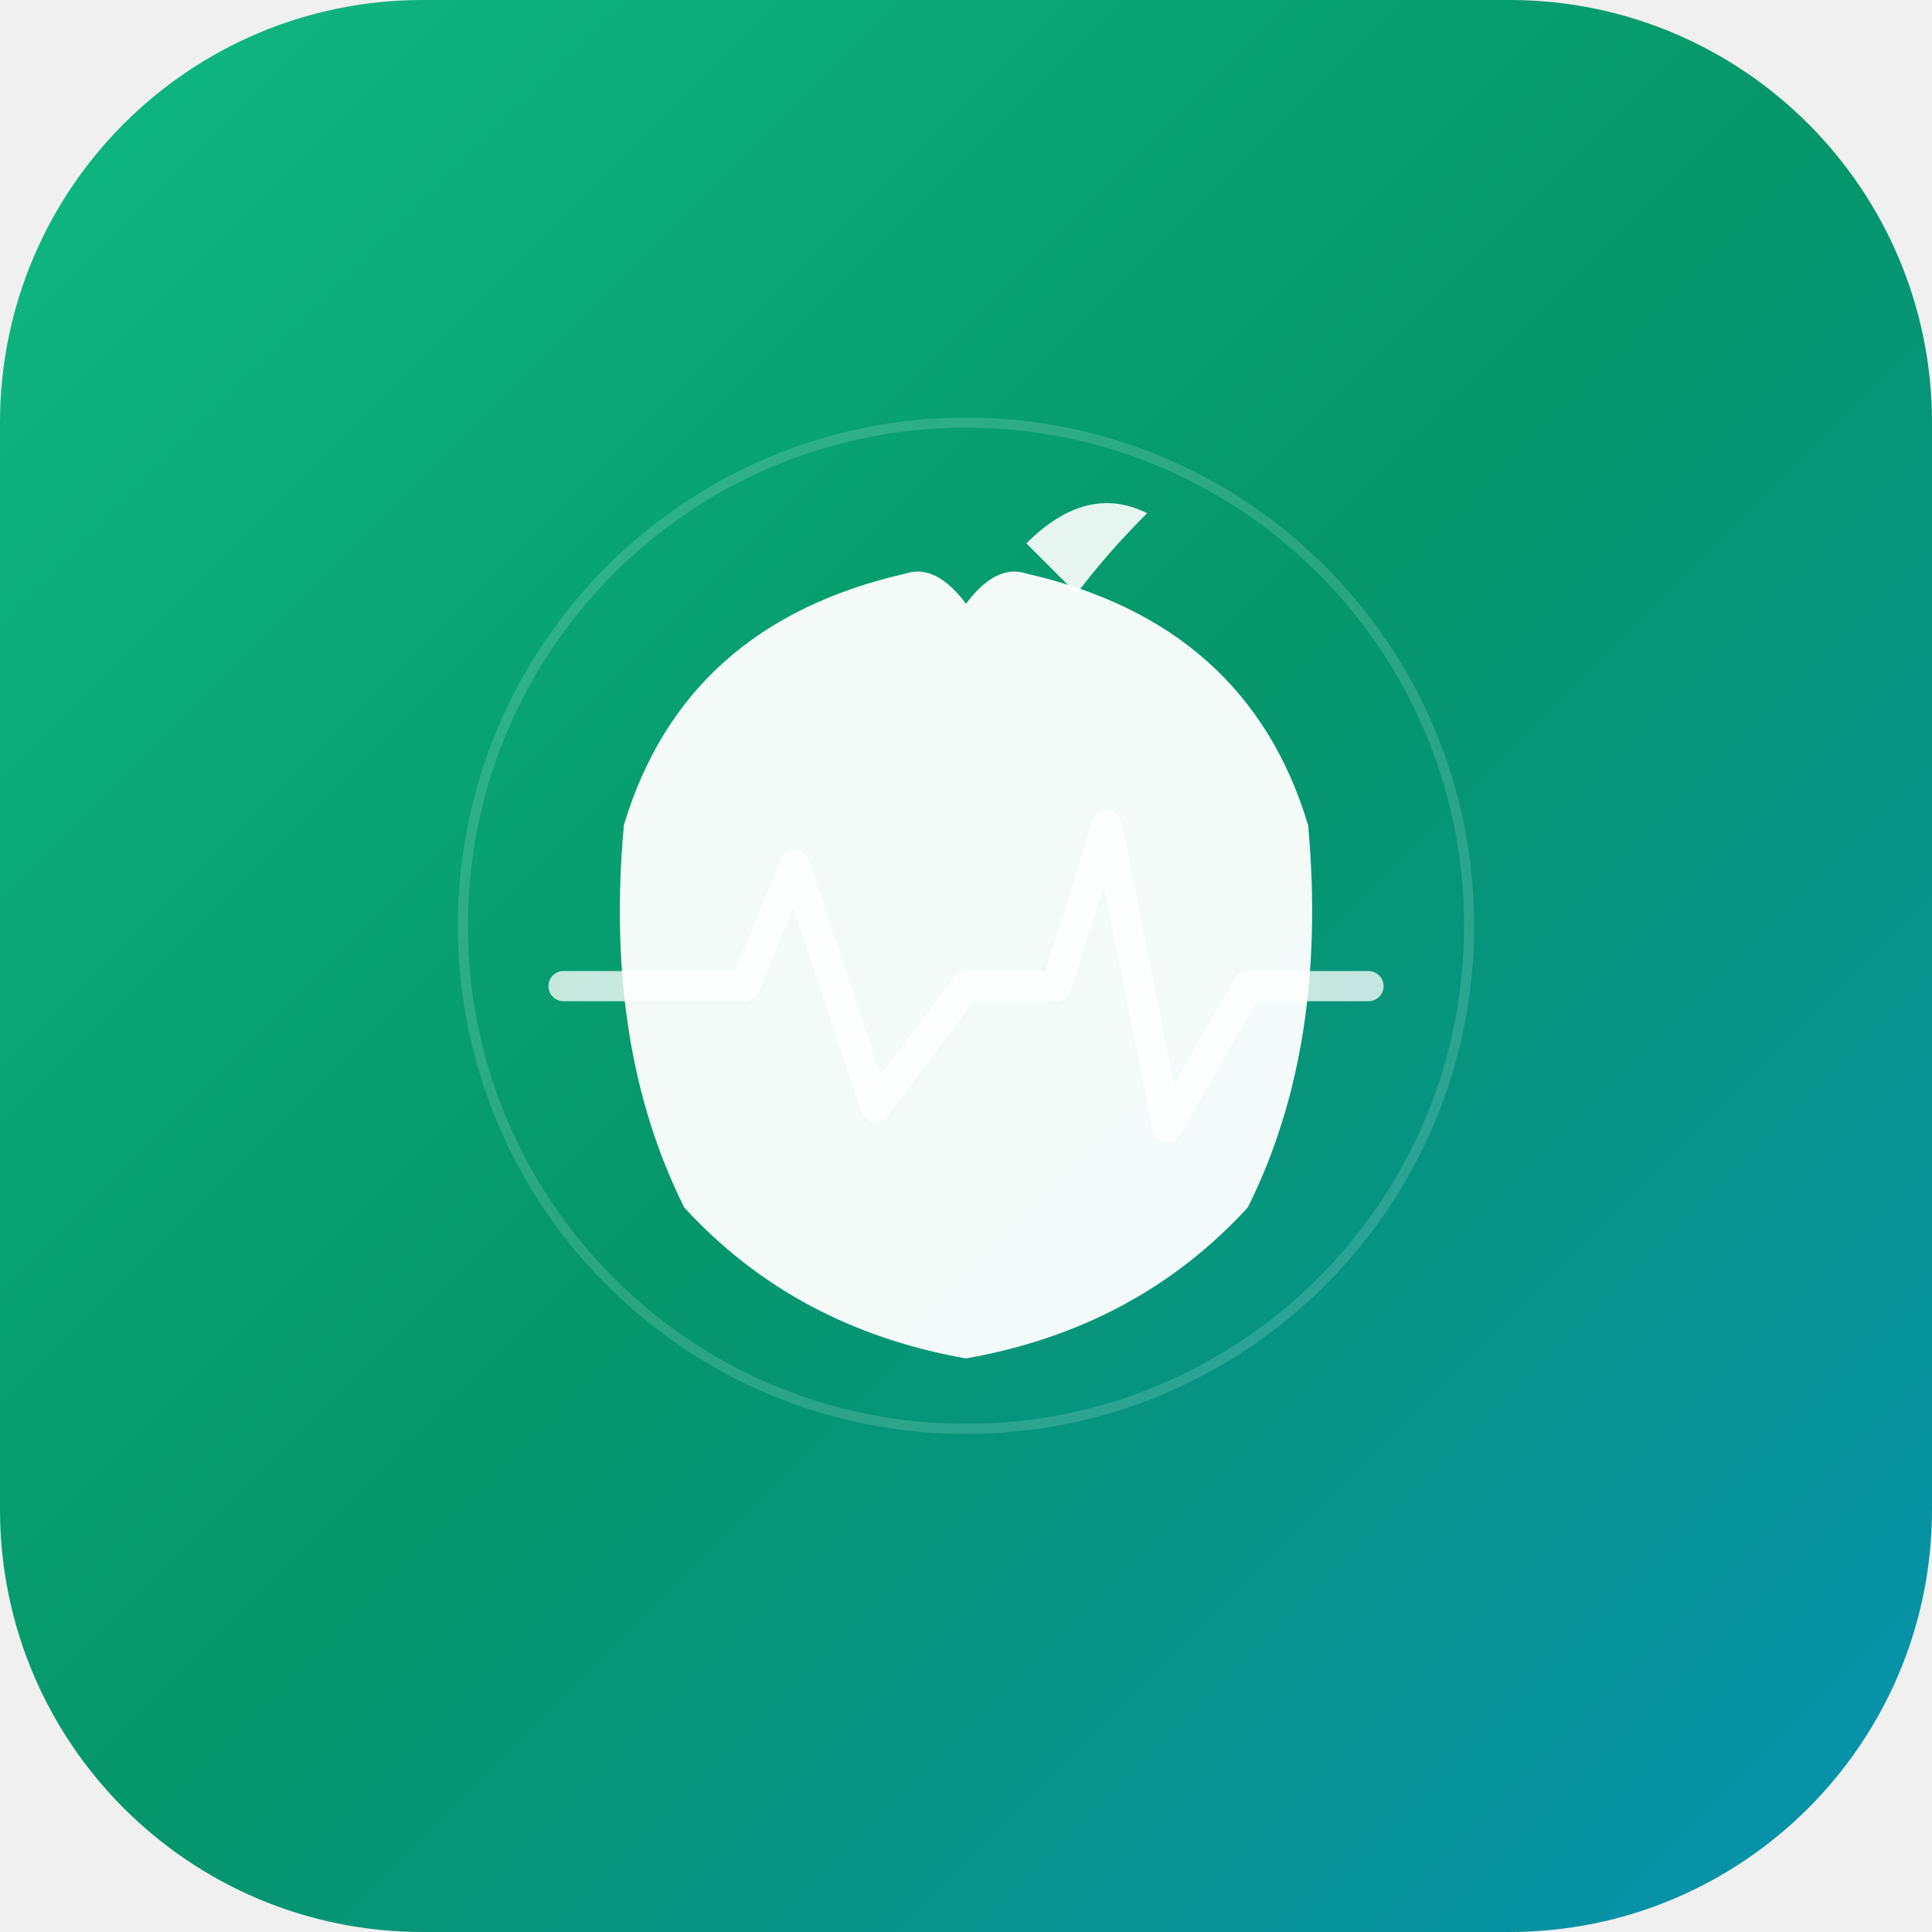
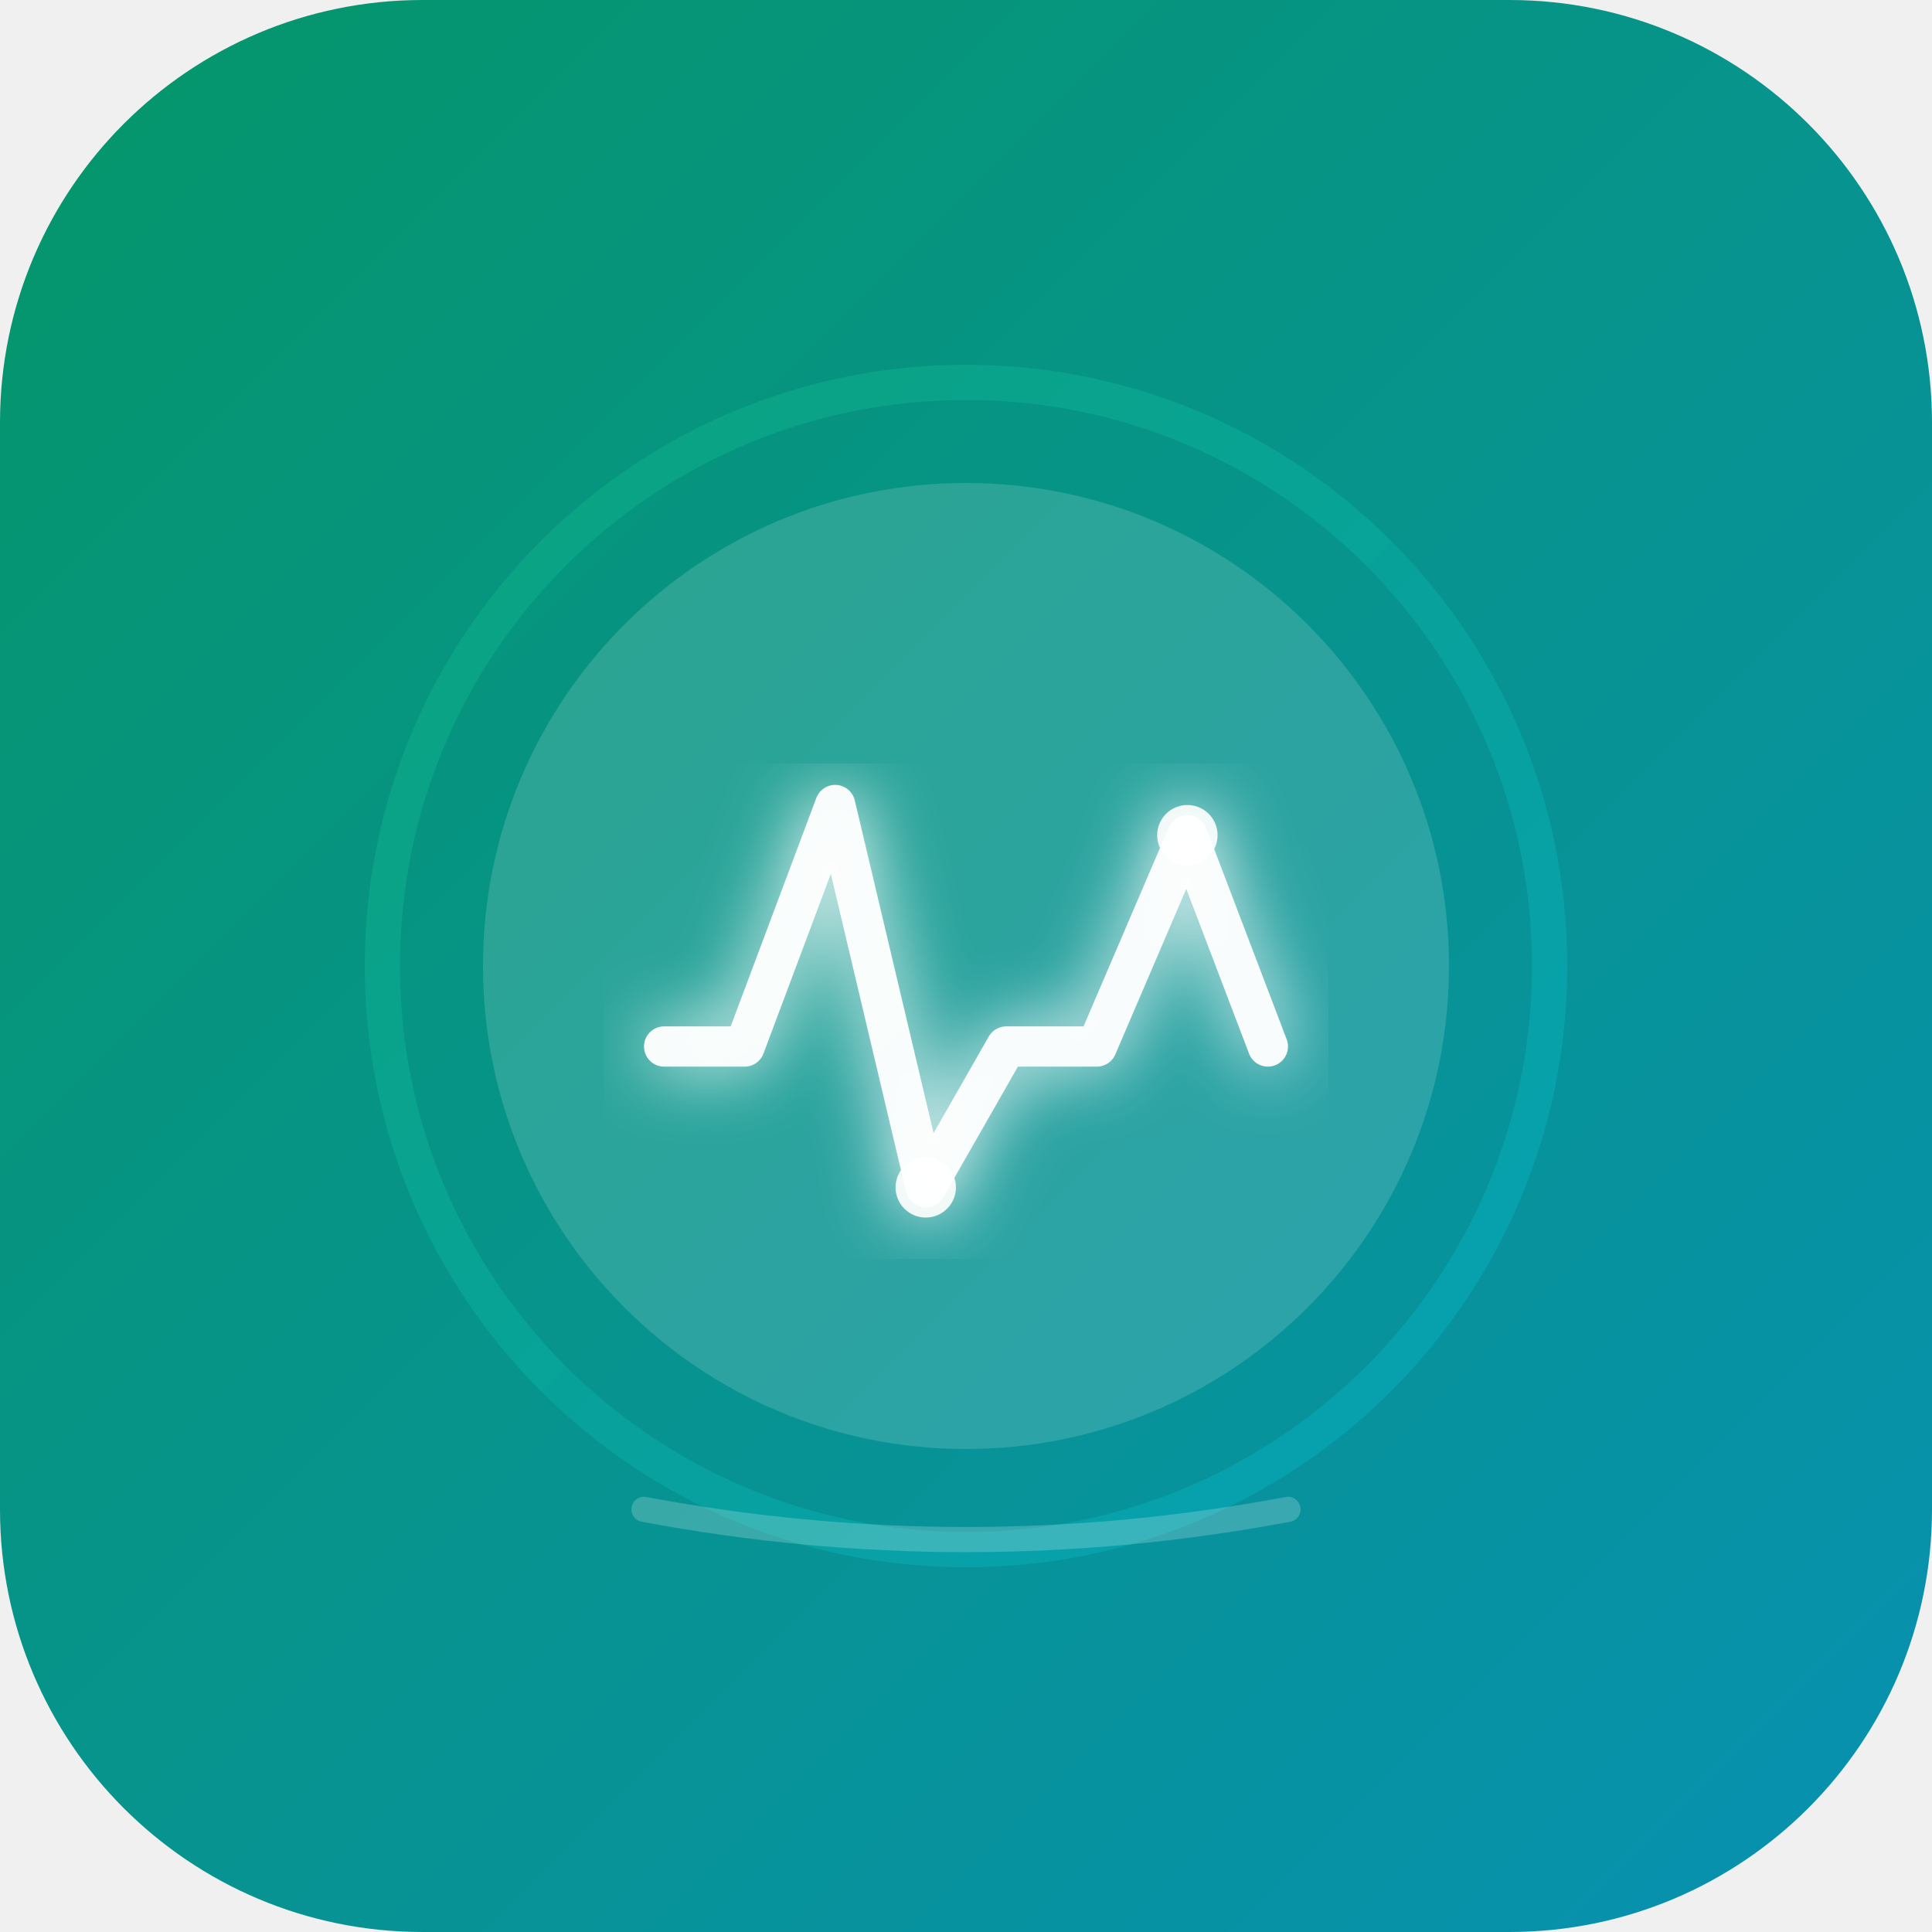
<svg xmlns="http://www.w3.org/2000/svg" viewBox="0 0 192 192">
  <defs>
    <linearGradient id="bg" x1="0%" y1="0%" x2="100%" y2="100%">
-       <stop offset="0%" style="stop-color:#10b981;stop-opacity:1" />
-       <stop offset="50%" style="stop-color:#059669;stop-opacity:1" />
+       <stop offset="0%" style="stop-color:#059669;stop-opacity:1" />
      <stop offset="100%" style="stop-color:#0891b2;stop-opacity:1" />
    </linearGradient>
-     <linearGradient id="pulse" x1="0%" y1="0%" x2="100%" y2="0%">
-       <stop offset="0%" style="stop-color:#ffffff;stop-opacity:0.9" />
-       <stop offset="50%" style="stop-color:#ffffff;stop-opacity:1" />
-       <stop offset="100%" style="stop-color:#ffffff;stop-opacity:0.9" />
+     <linearGradient id="ring" x1="0%" y1="0%" x2="100%" y2="100%">
+       <stop offset="0%" style="stop-color:#10b981;stop-opacity:1" />
+       <stop offset="100%" style="stop-color:#06b6d4;stop-opacity:1" />
    </linearGradient>
+     <filter id="glow">
+       <feGaussianBlur stdDeviation="3.5" result="coloredBlur" />
+       <feMerge>
+         <feMergeNode in="coloredBlur" />
+         <feMergeNode in="SourceGraphic" />
+       </feMerge>
+     </filter>
  </defs>
  <rect width="192" height="192" rx="42" fill="url(#bg)" />
-   <g transform="translate(96, 92)">
-     <path d="M 6,-38 Q 12,-44 18,-41 Q 14,-37 11,-33 Z" fill="#ffffff" opacity="0.9" />
-     <path d="M 0,-32 Q -3,-36 -6,-35              Q -28,-30 -34,-10              Q -36,12 -28,28              Q -17,40 0,43              Q 17,40 28,28              Q 36,12 34,-10              Q 28,-30 6,-35              Q 3,-36 0,-32 Z" fill="#ffffff" opacity="0.95" />
-     <path d="M -40,6 L -22,6 L -17,-6 L -9,18 L 0,6 L 9,6 L 14,-10 L 20,20 L 28,6 L 40,6" fill="none" stroke="url(#pulse)" stroke-width="3" stroke-linecap="round" stroke-linejoin="round" opacity="0.85" />
+   <circle cx="96" cy="96" r="58" fill="none" stroke="url(#ring)" stroke-width="3.5" opacity="0.4" />
+   <circle cx="96" cy="96" r="48" fill="rgba(255,255,255,0.15)" />
+   <g transform="translate(96, 96)" filter="url(#glow)">
+     <path d="M -30,8 L -22,8 L -13,-16 L -4,22 L 4,8 L 13,8 L 22,-13 L 30,8" fill="none" stroke="#ffffff" stroke-width="4" stroke-linecap="round" stroke-linejoin="round" opacity="0.95" />
+     <circle cx="-4" cy="22" r="3" fill="#ffffff" opacity="0.9" />
+     <circle cx="22" cy="-13" r="3" fill="#ffffff" opacity="0.9" />
  </g>
-   <circle cx="96" cy="92" r="50" fill="none" stroke="#ffffff" stroke-width="1" opacity="0.15" />
+   <path d="M 64,150 Q 96,156 128,150" fill="none" stroke="rgba(255,255,255,0.2)" stroke-width="2.5" stroke-linecap="round" />
</svg>
